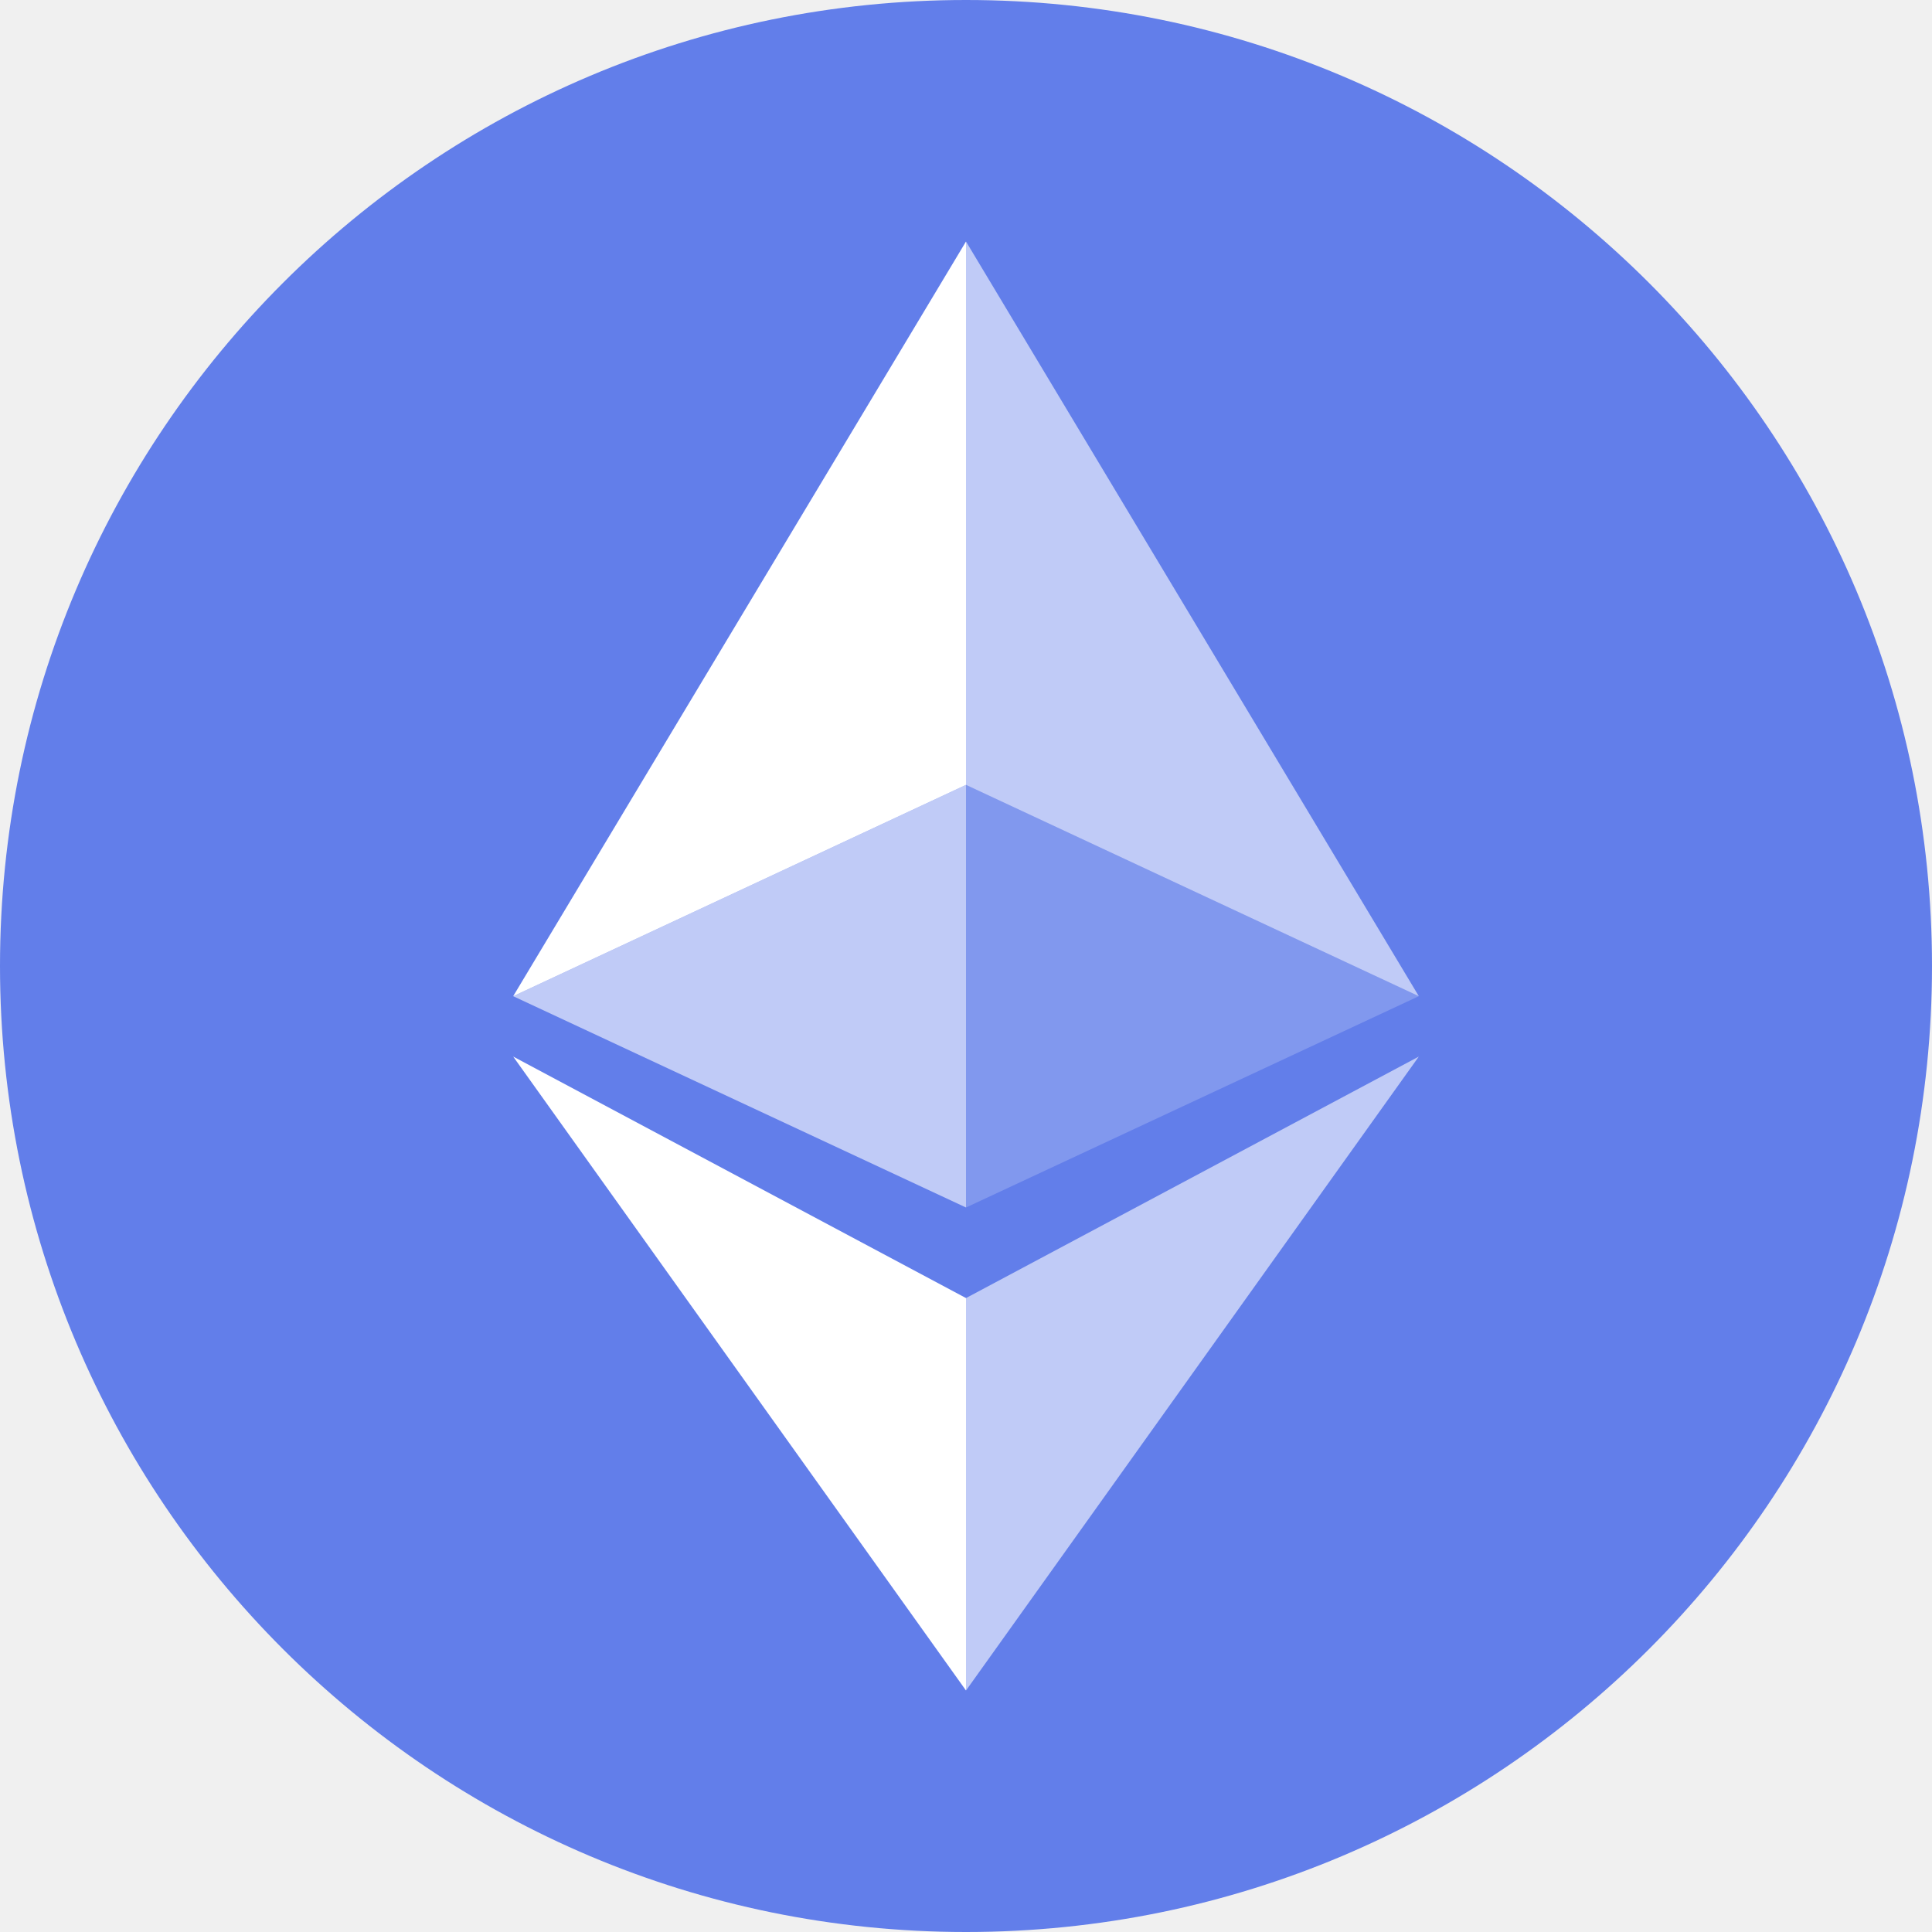
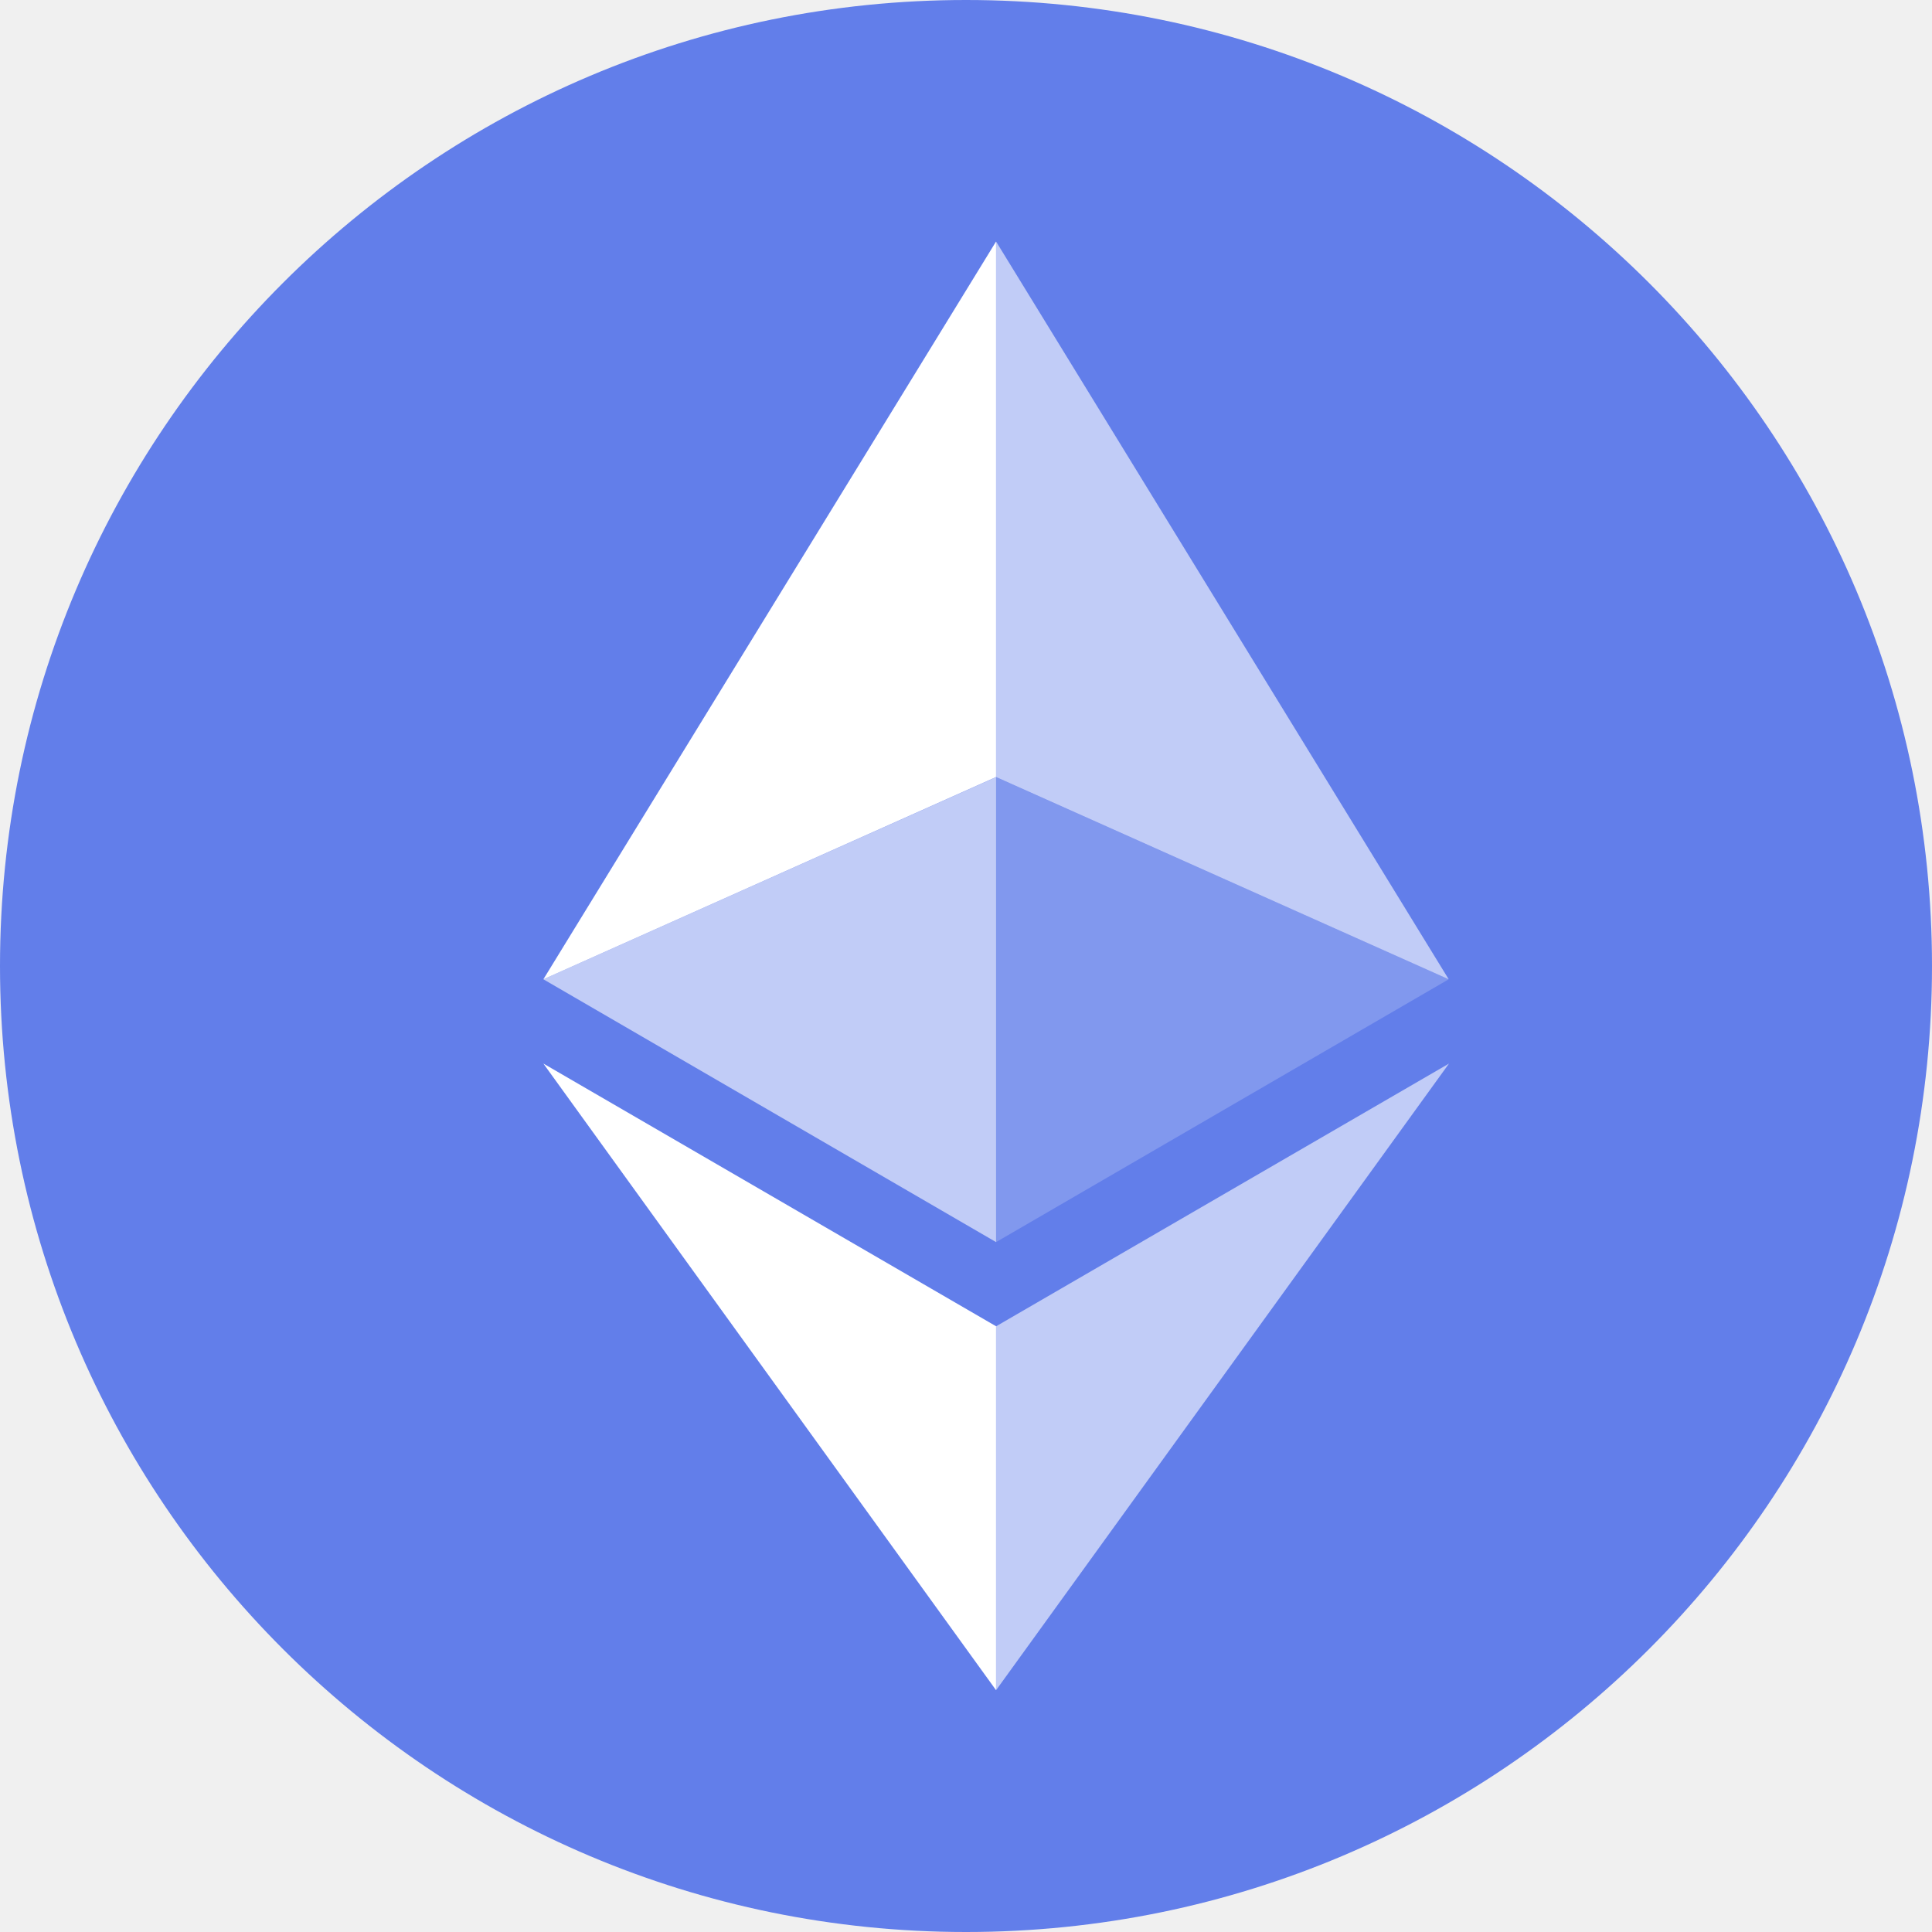
<svg xmlns="http://www.w3.org/2000/svg" viewBox="0 0 32 32">
-   <circle cx="16" cy="16" r="16" fill="#627EEA" />
-   <g fill="#fff">
-     <path d="M16 4v9l7.5 3.5z" fill-opacity="0.6" />
-     <path d="M16 4l-7.5 12.5L16 13z" />
-     <path d="M16 21.5v6.5l7.5-10.5z" fill-opacity="0.6" />
-     <path d="M16 28v-6.5l-7.5-4z" />
-     <path d="M16 20l7.5-3.5L16 13z" fill-opacity="0.2" />
-     <path d="M8.5 16.5L16 20v-7z" fill-opacity="0.6" />
+   <g fill="none" fill-rule="evenodd">
+     <circle cx="16" cy="16" r="16" fill="#627EEA" />
+     <g fill="#FFF" fill-rule="nonzero">
+       <path fill-opacity=".602" d="M16.498 4v8.87l7.497 3.35z" />
+       <path d="M16.498 4L9 16.22l7.498-3.35z" />
+       <path fill-opacity=".602" d="M16.498 21.968v6.027L24 17.616z" />
+       <path d="M16.498 27.995v-6.028L9 17.616z" />
+       <path fill-opacity=".2" d="M16.498 20.573l7.497-4.353-7.497-3.348z" />
+       <path fill-opacity=".602" d="M9 16.22l7.498 4.353v-7.701z" />
+     </g>
  </g>
</svg>
